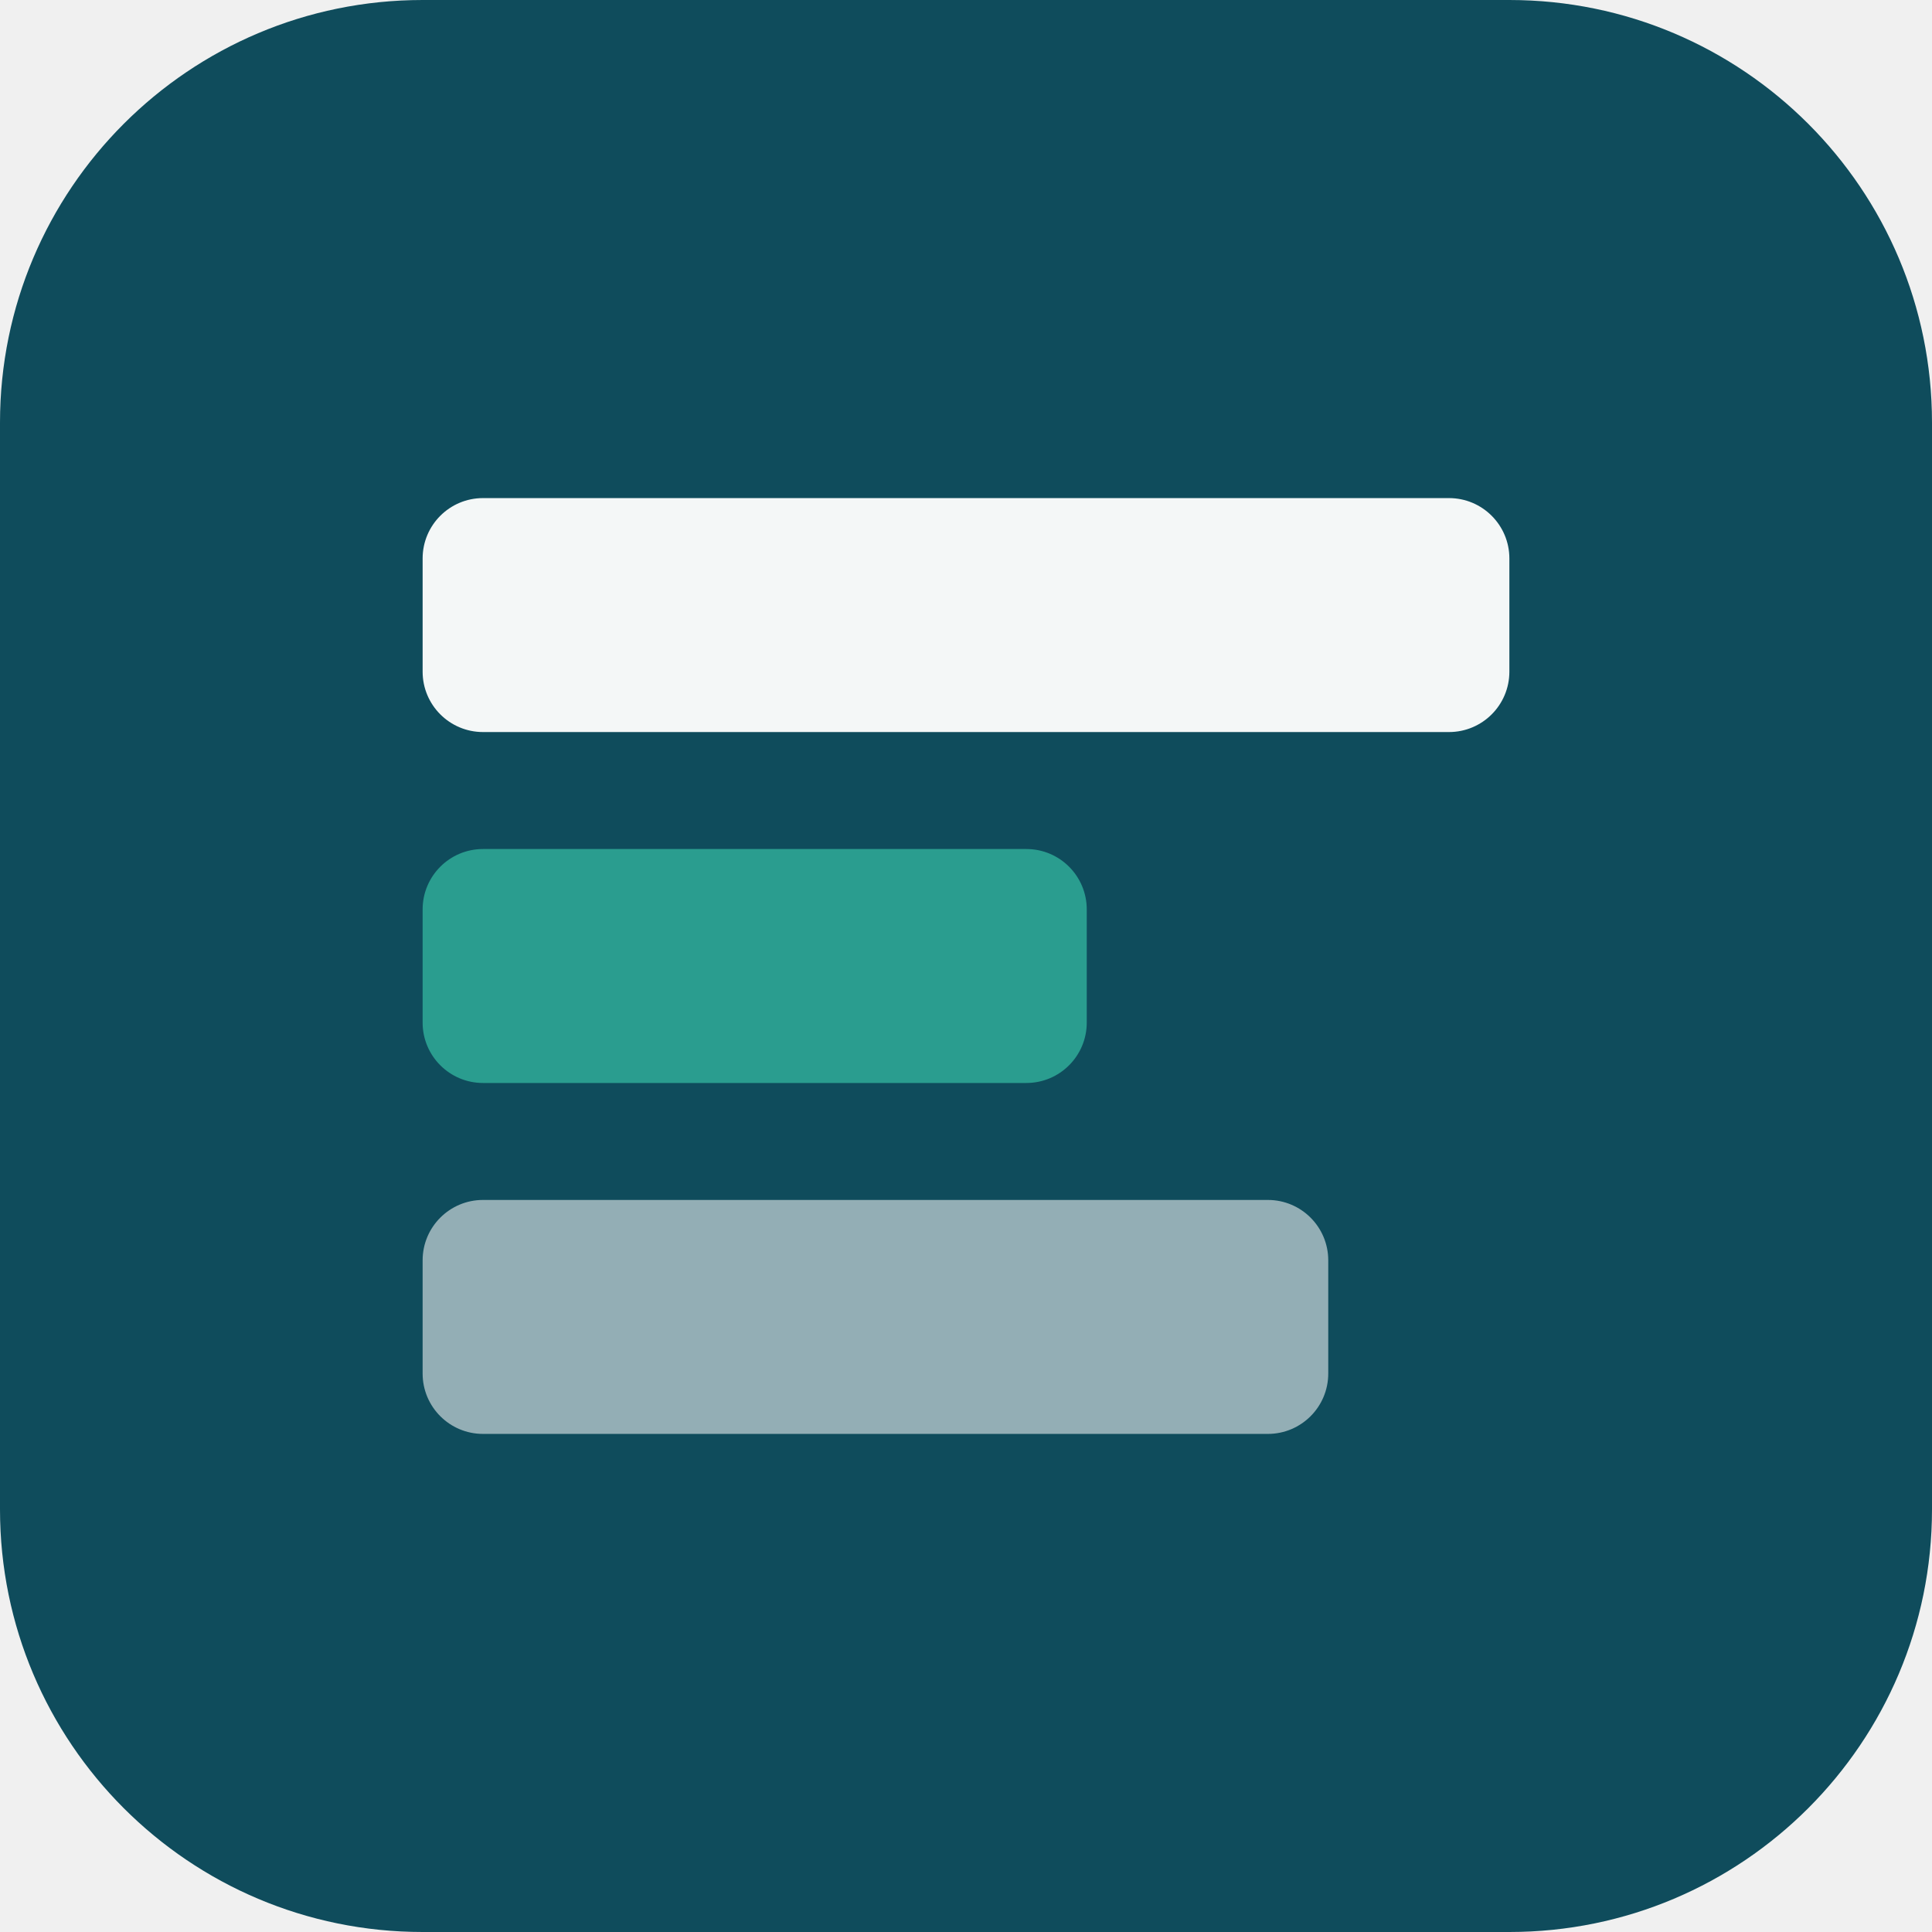
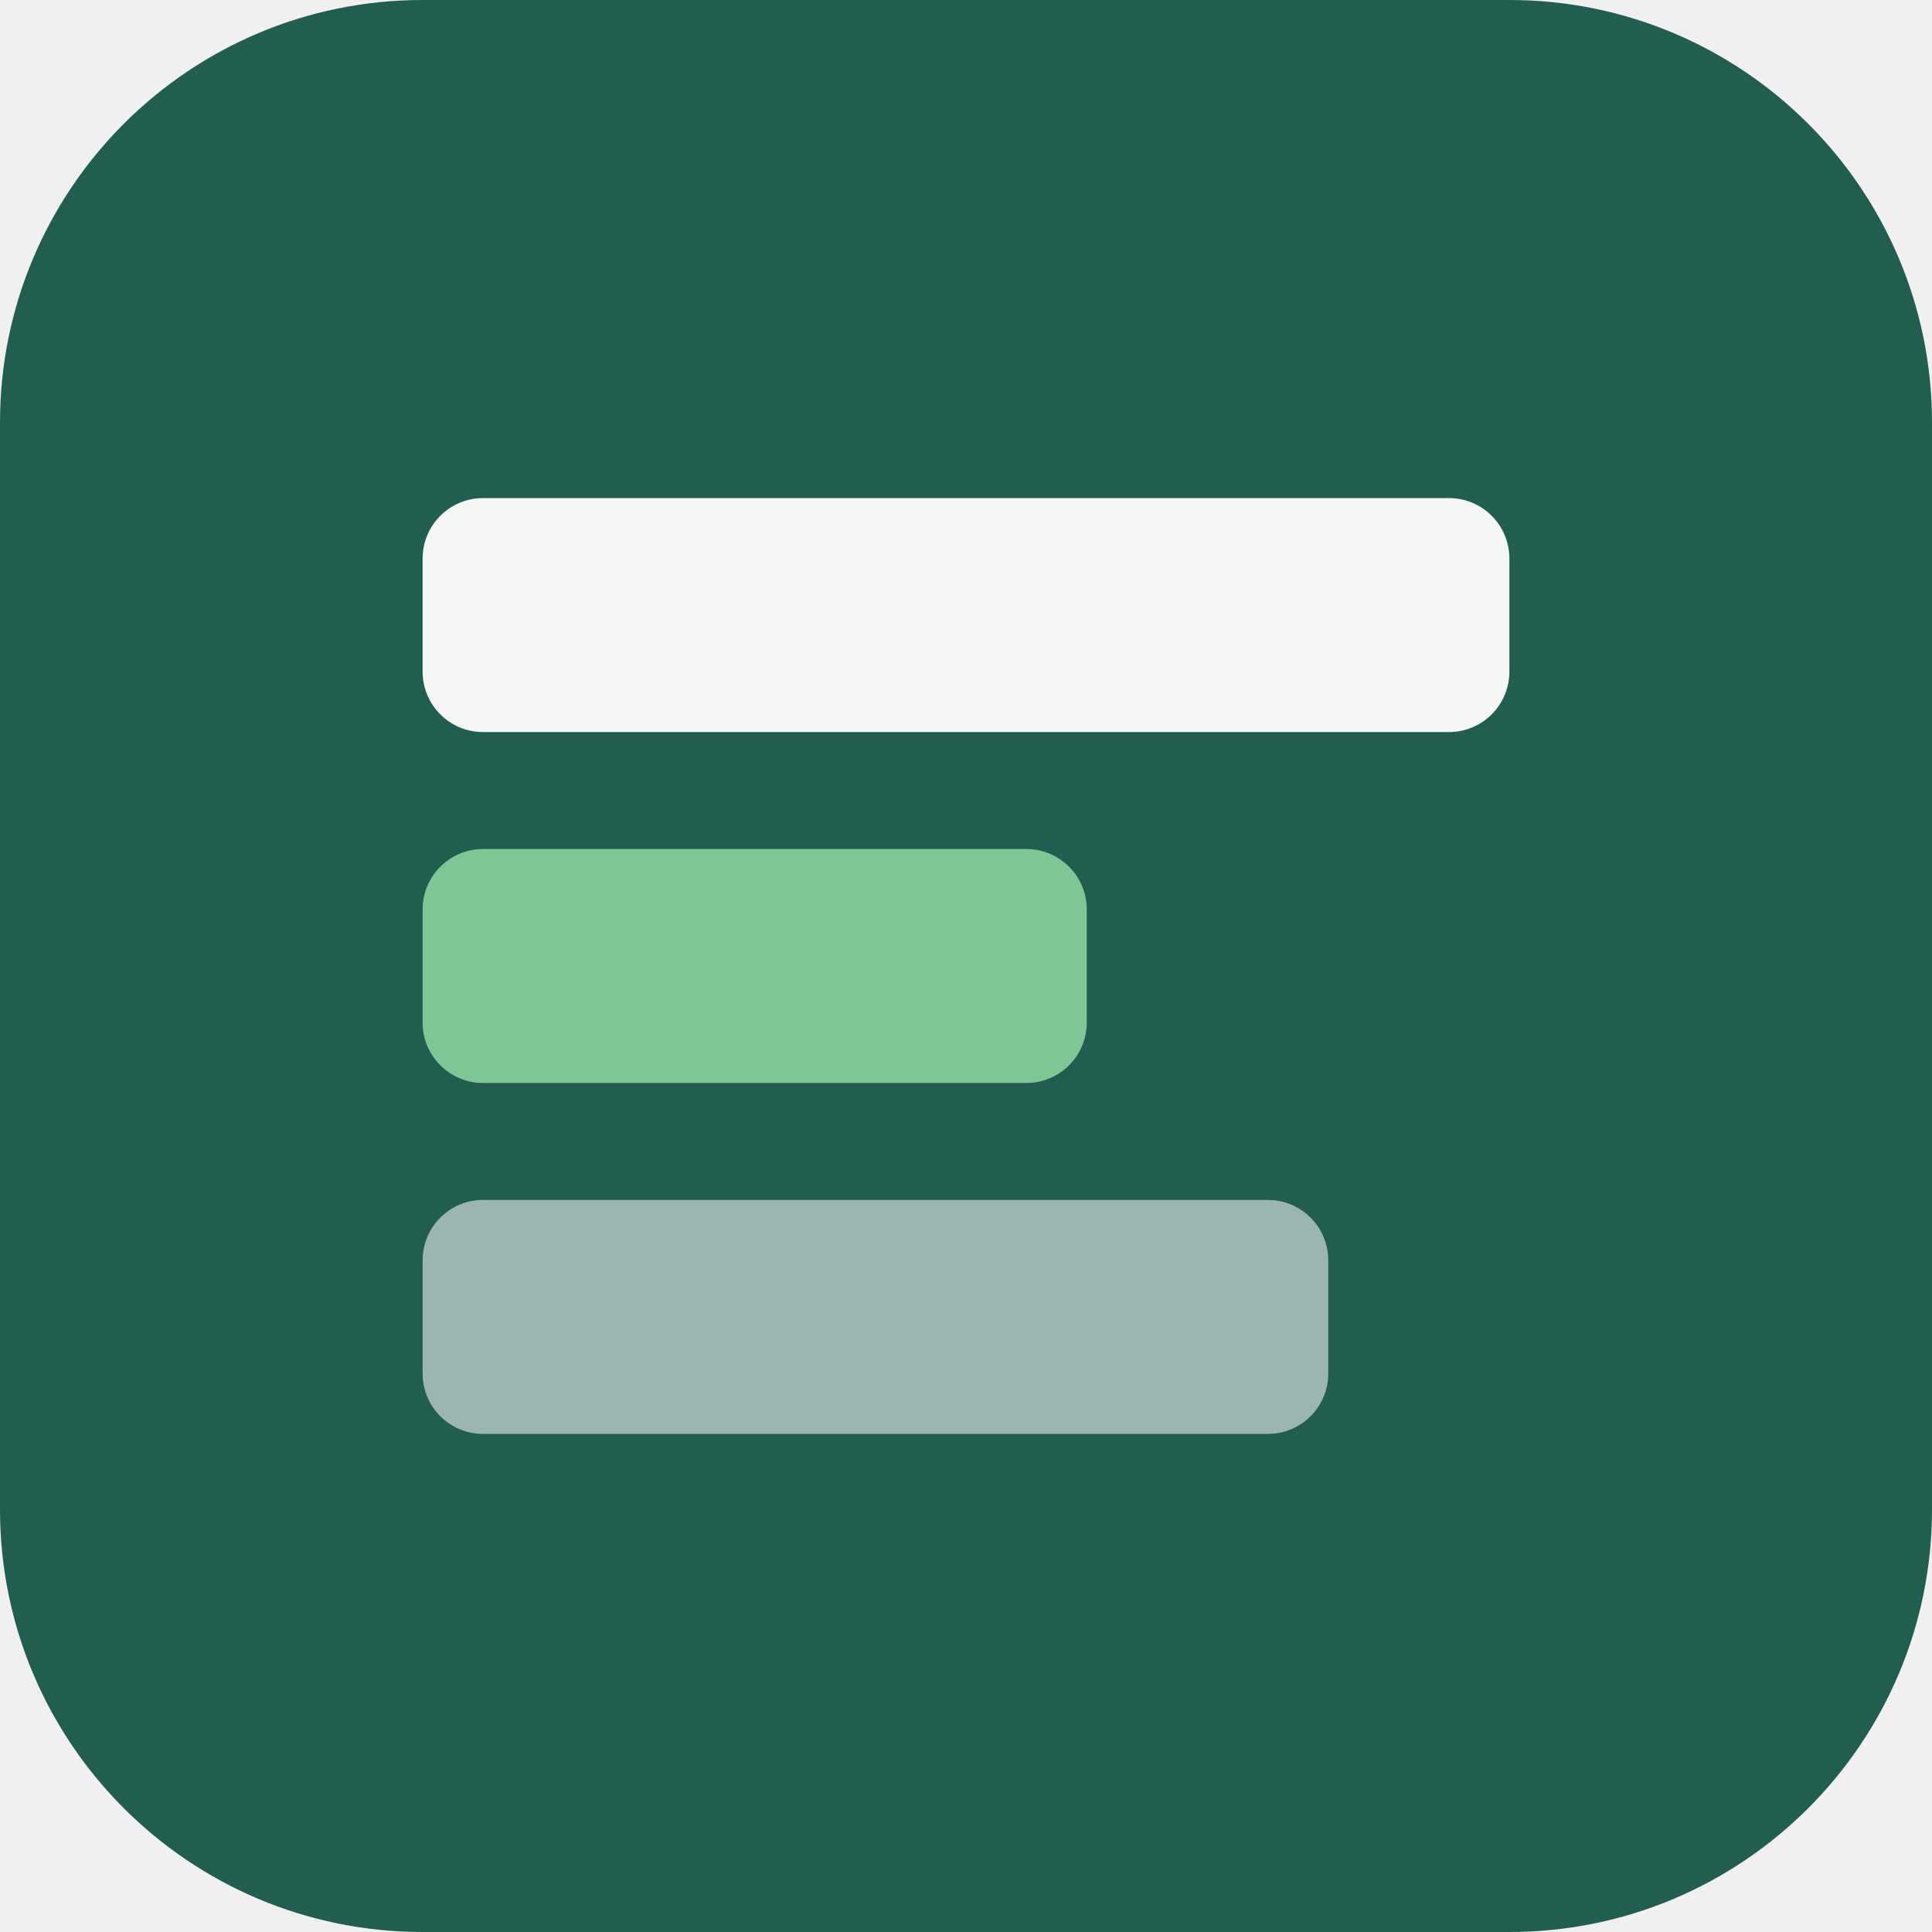
<svg xmlns="http://www.w3.org/2000/svg" viewBox="0 0 512 512" role="img" aria-labelledby="title description">
-   <rect width="512" height="512" rx="112" fill="#0f4c5c" />
+   <rect width="512" height="512" rx="112" fill="#225e50" />
  <rect x="112" y="132" width="288" height="62" rx="16" fill="#ffffff" opacity=".95" />
-   <rect x="112" y="225" width="176" height="62" rx="16" fill="#2a9d8f" />
+   <rect x="112" y="225" width="176" height="62" rx="16" fill="#7fc696" />
  <rect x="112" y="318" width="240" height="62" rx="16" fill="#ffffff" opacity=".55" />
</svg>
